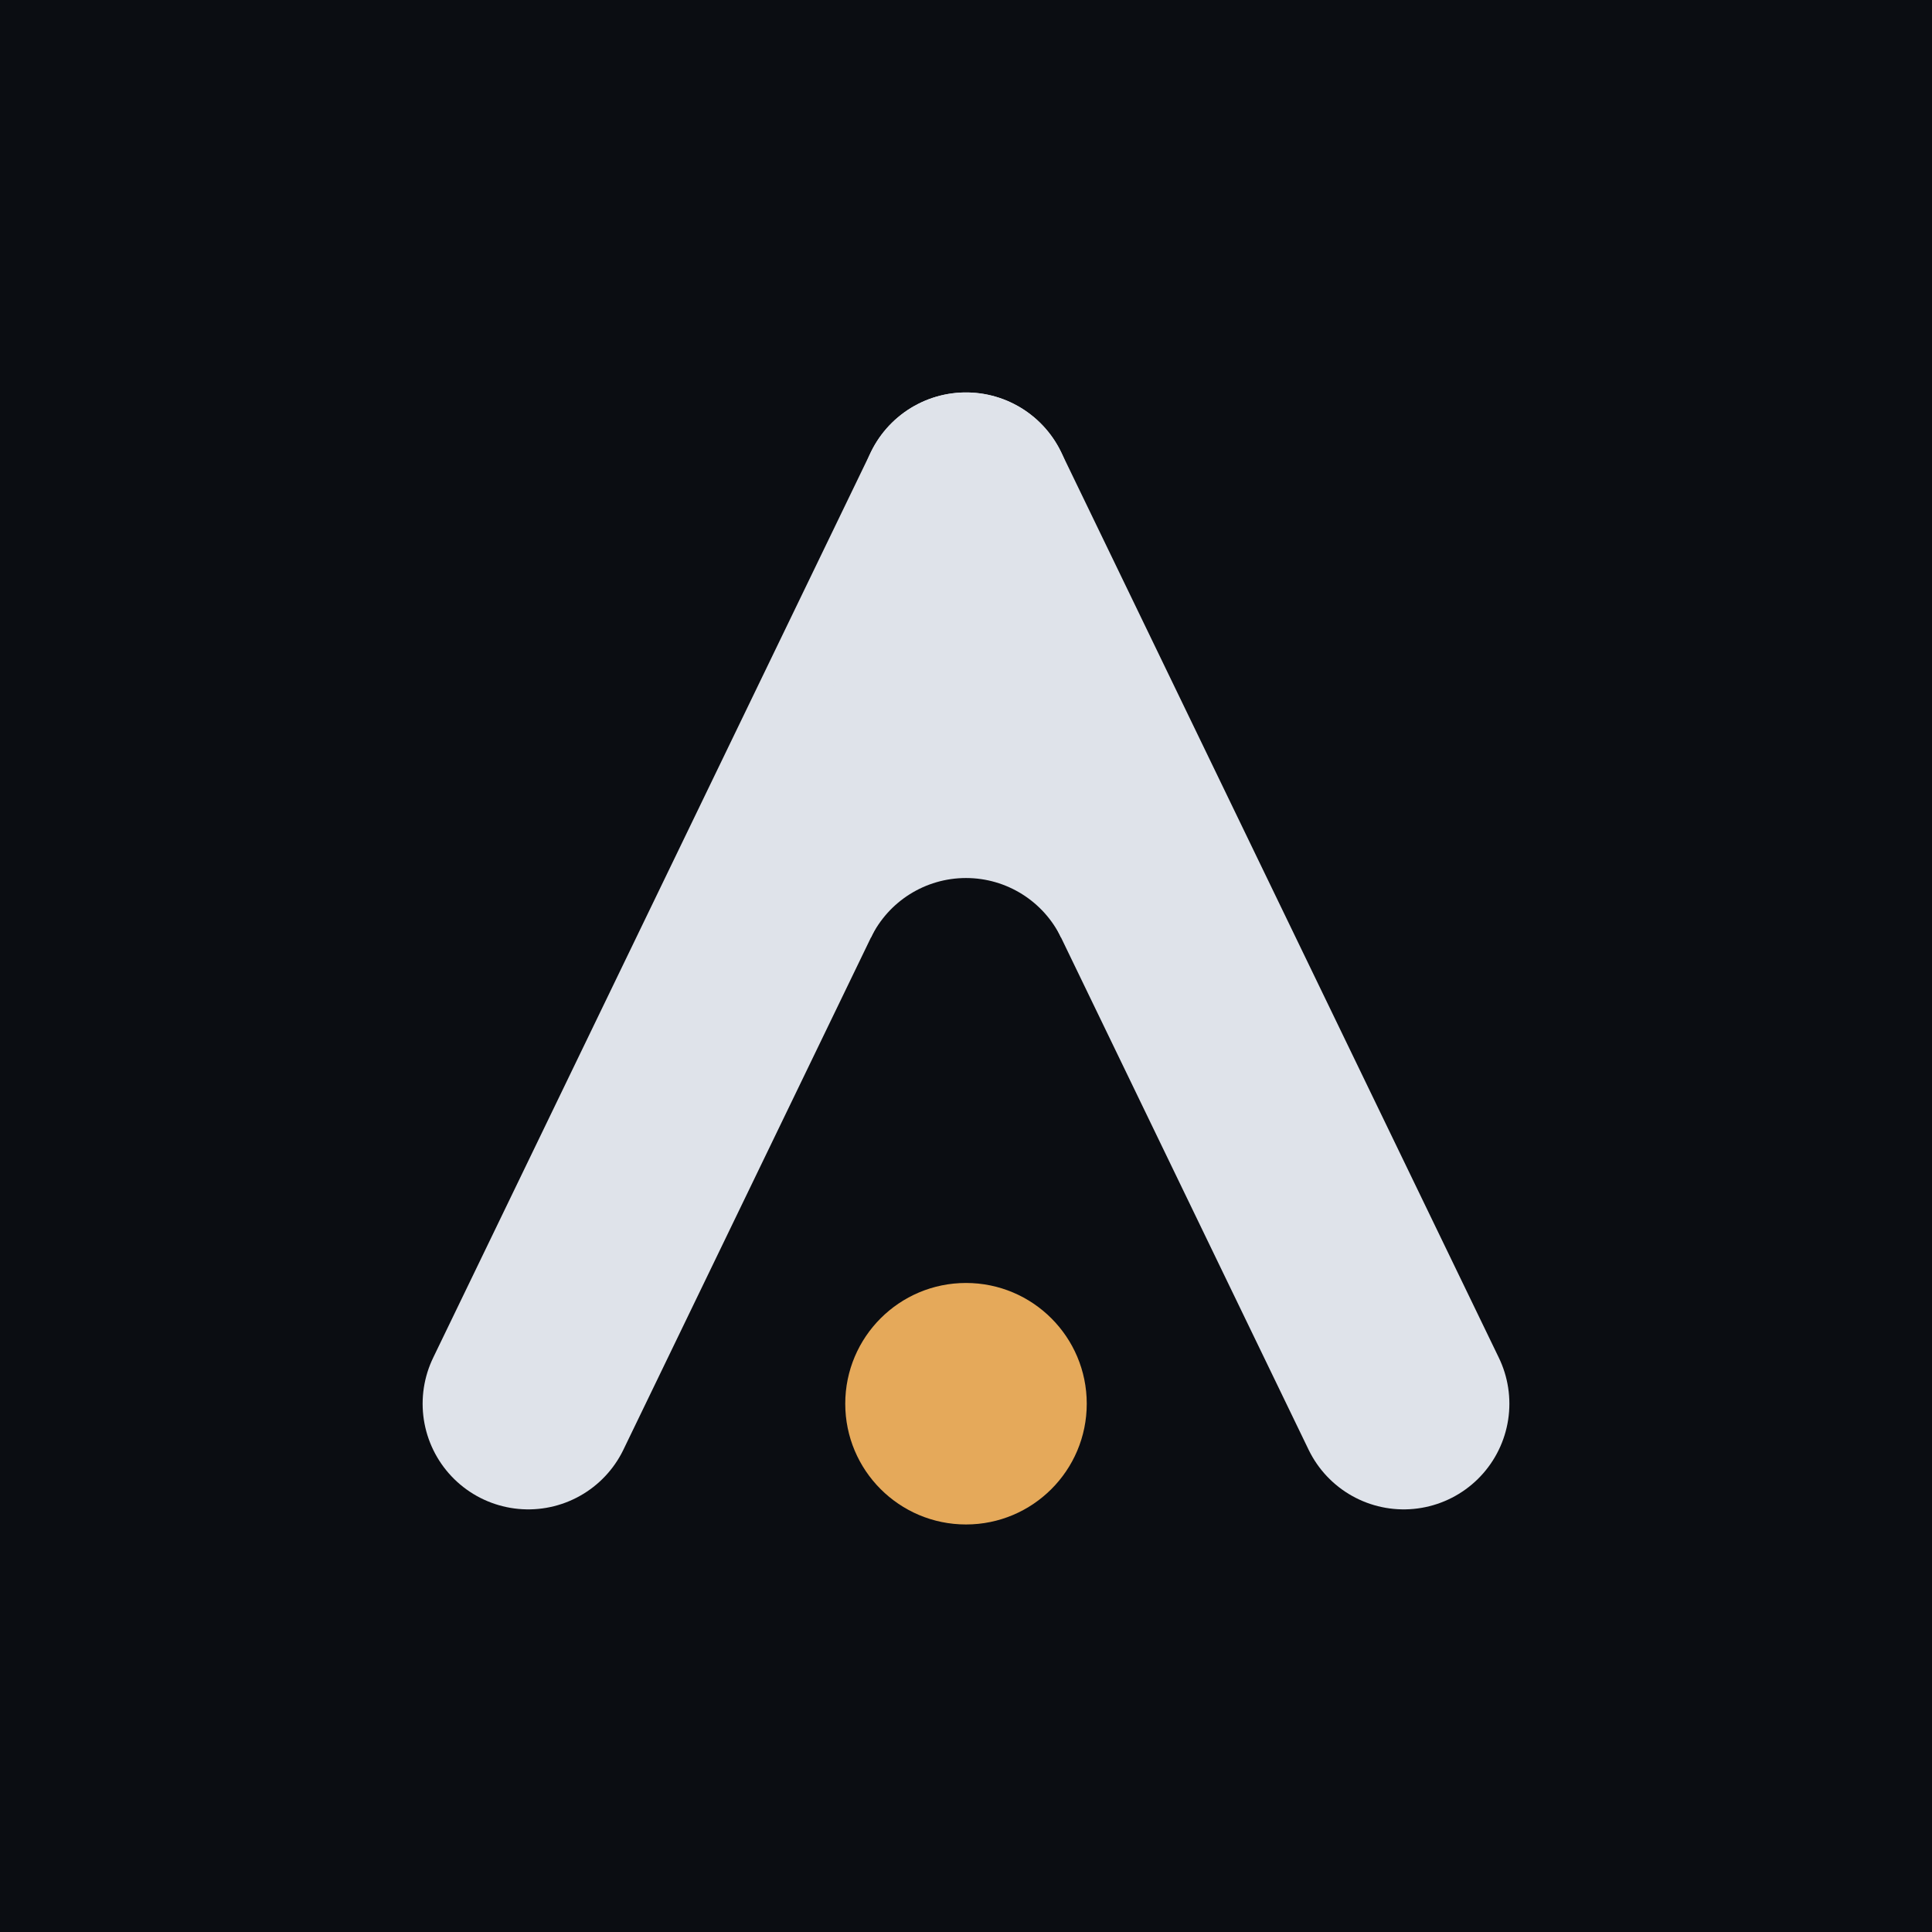
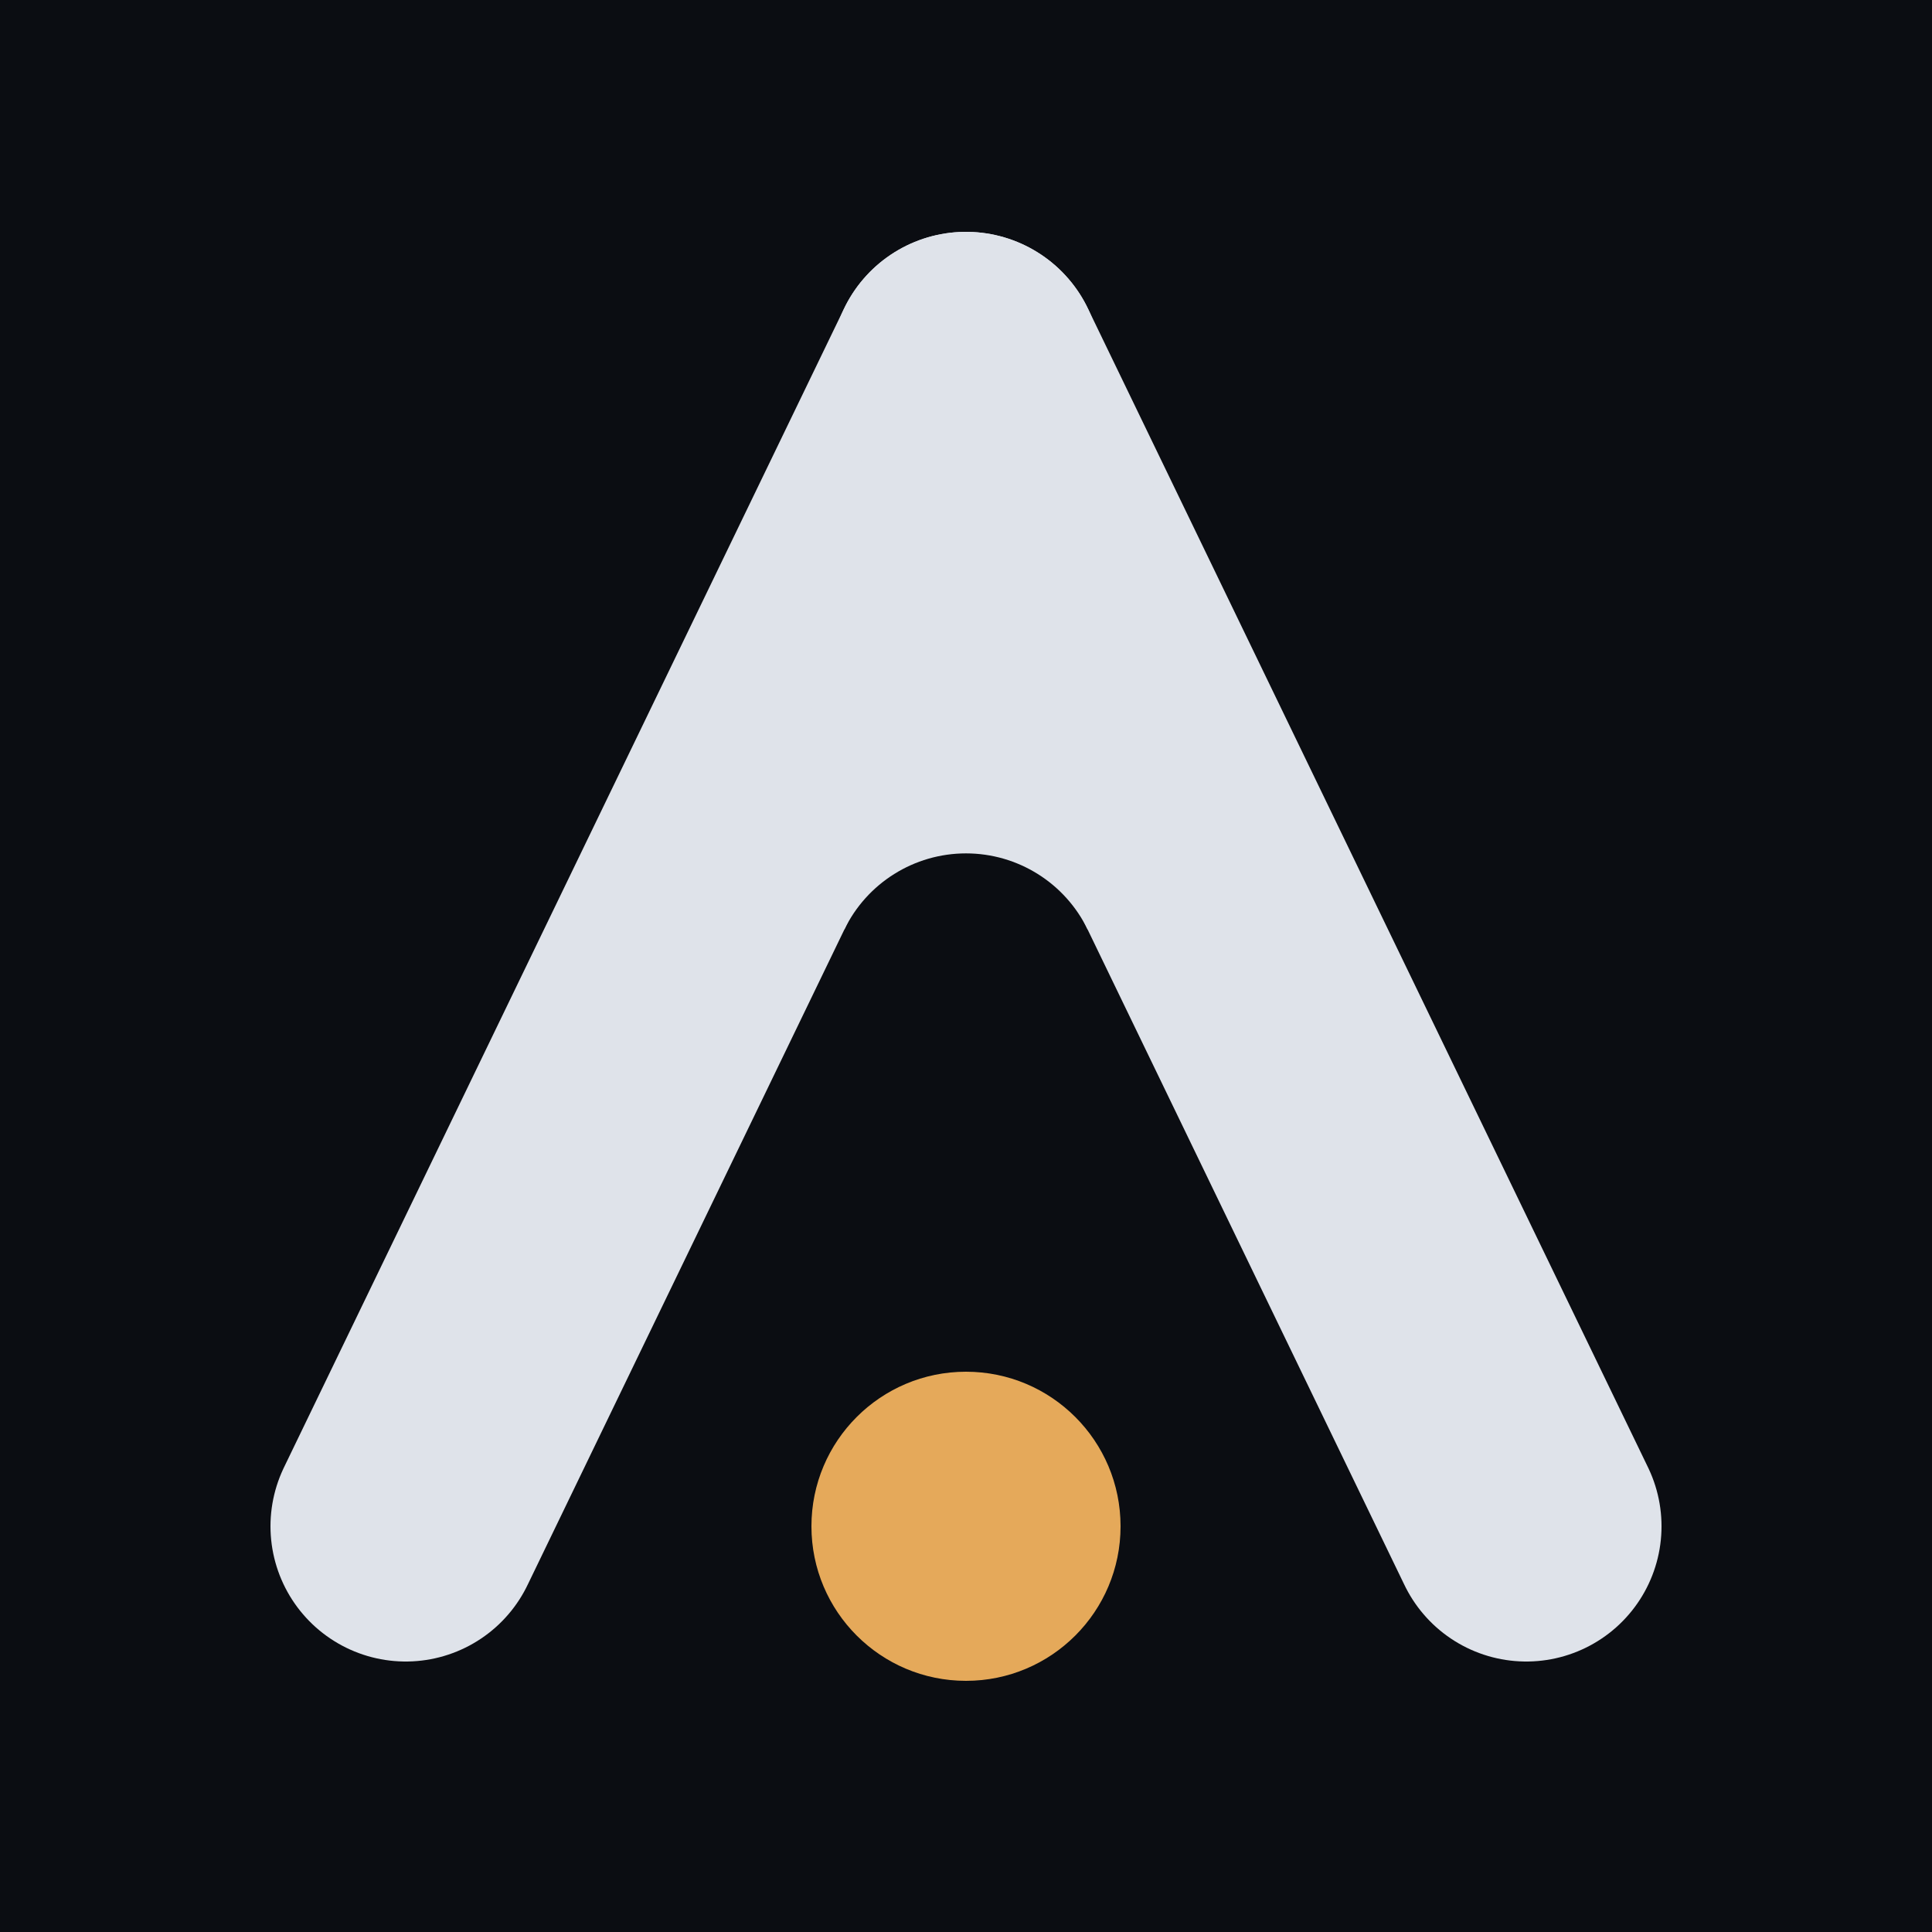
<svg xmlns="http://www.w3.org/2000/svg" viewBox="0 0 512 512" role="img" aria-label="Auto">
  <style>
    @media (prefers-color-scheme: light) {
      .bg { fill: #ffffff; }
      .leg, .fillet { stroke: #131720; }
      .fillet { fill: #131720; }
      .dot { fill: #8a5a00; }
    }
  </style>
  <rect class="bg" width="512" height="512" fill="#0b0d12" />
-   <path class="leg" d="M140 372 L256 132" fill="none" stroke="#dfe3ea" stroke-width="56" stroke-linecap="round" />
-   <path class="leg" d="M372 372 L256 132" fill="none" stroke="#dfe3ea" stroke-width="56" stroke-linecap="round" />
-   <path class="fillet" d="M230.79 248.5 A28 28 0 0 1 281.21 248.5 L295 155 L217 155 Z" fill="#dfe3ea" />
-   <circle class="dot" cx="256" cy="372" r="32" fill="#e5a95a" />
+   <g transform="translate(256 256) scale(1.28) translate(-256 -256)">
+     <path class="leg" d="M140 372 L256 132" fill="none" stroke="#dfe3ea" stroke-width="56" stroke-linecap="round" />
+     <path class="leg" d="M372 372 L256 132" fill="none" stroke="#dfe3ea" stroke-width="56" stroke-linecap="round" />
+     <path class="fillet" d="M230.79 248.5 A28 28 0 0 1 281.21 248.5 L295 155 L217 155 Z" fill="#dfe3ea" />
+     <circle class="dot" cx="256" cy="372" r="32" fill="#e5a95a" />
+   </g>
</svg>
